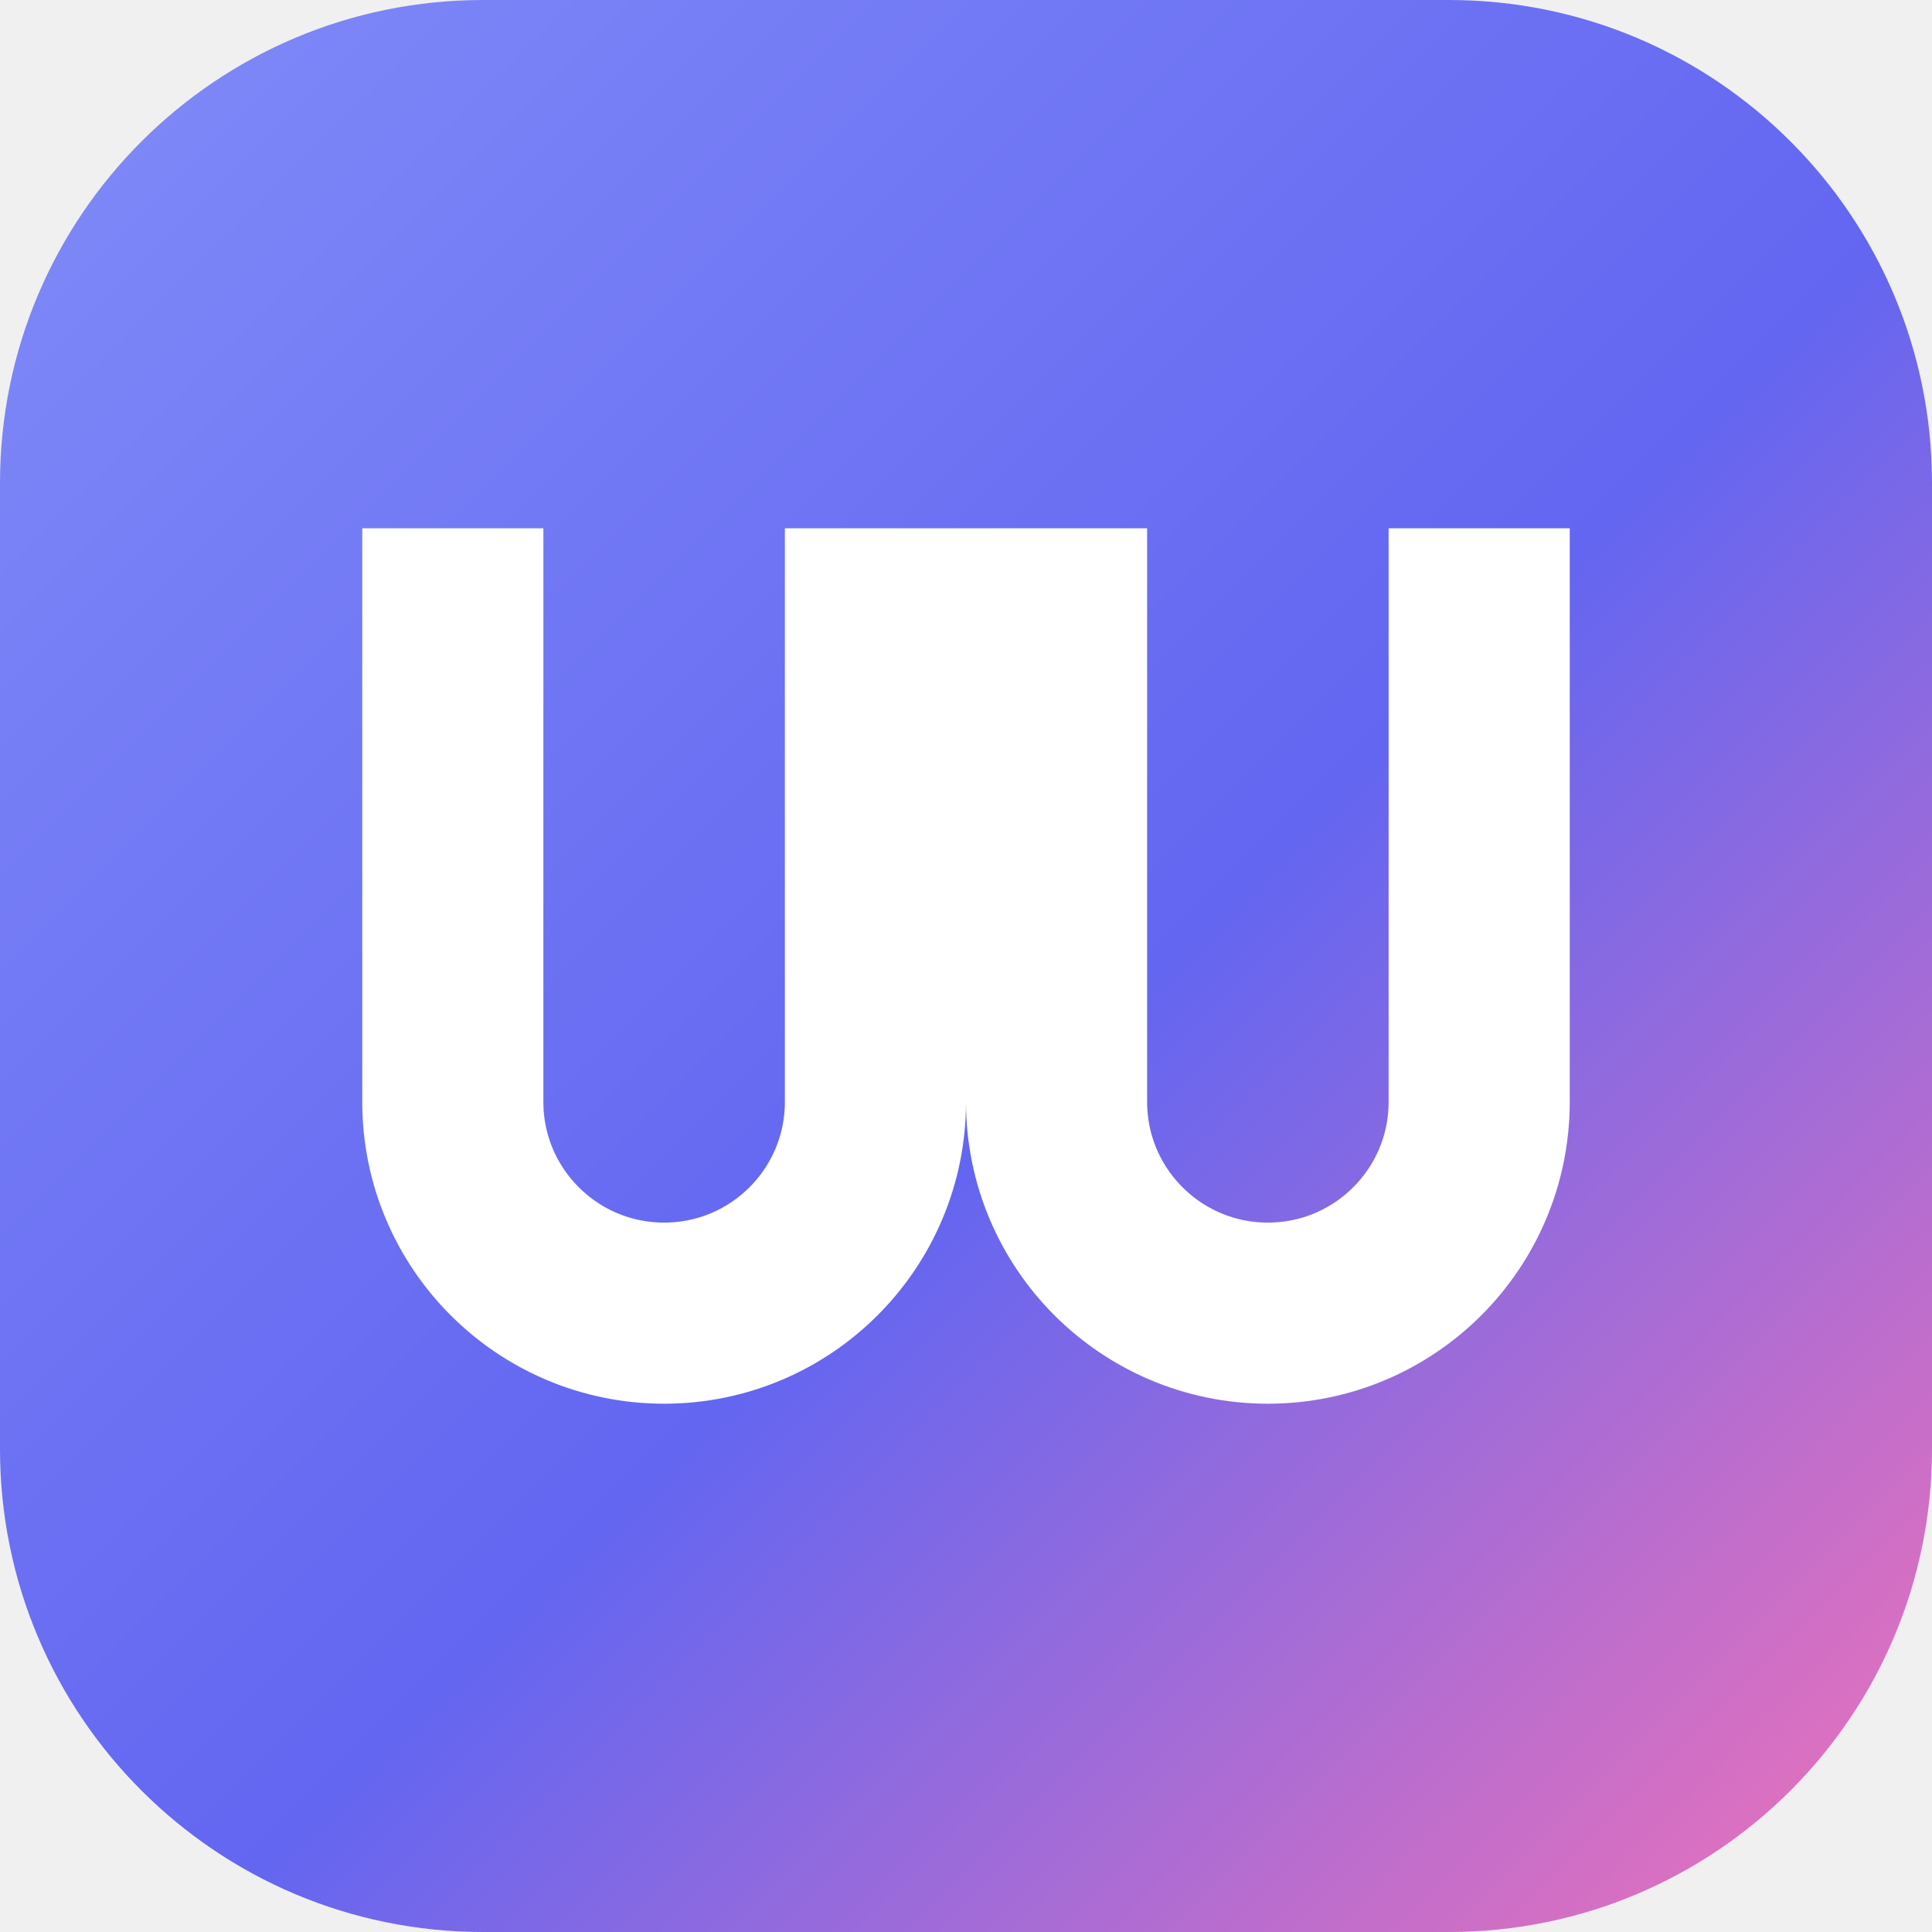
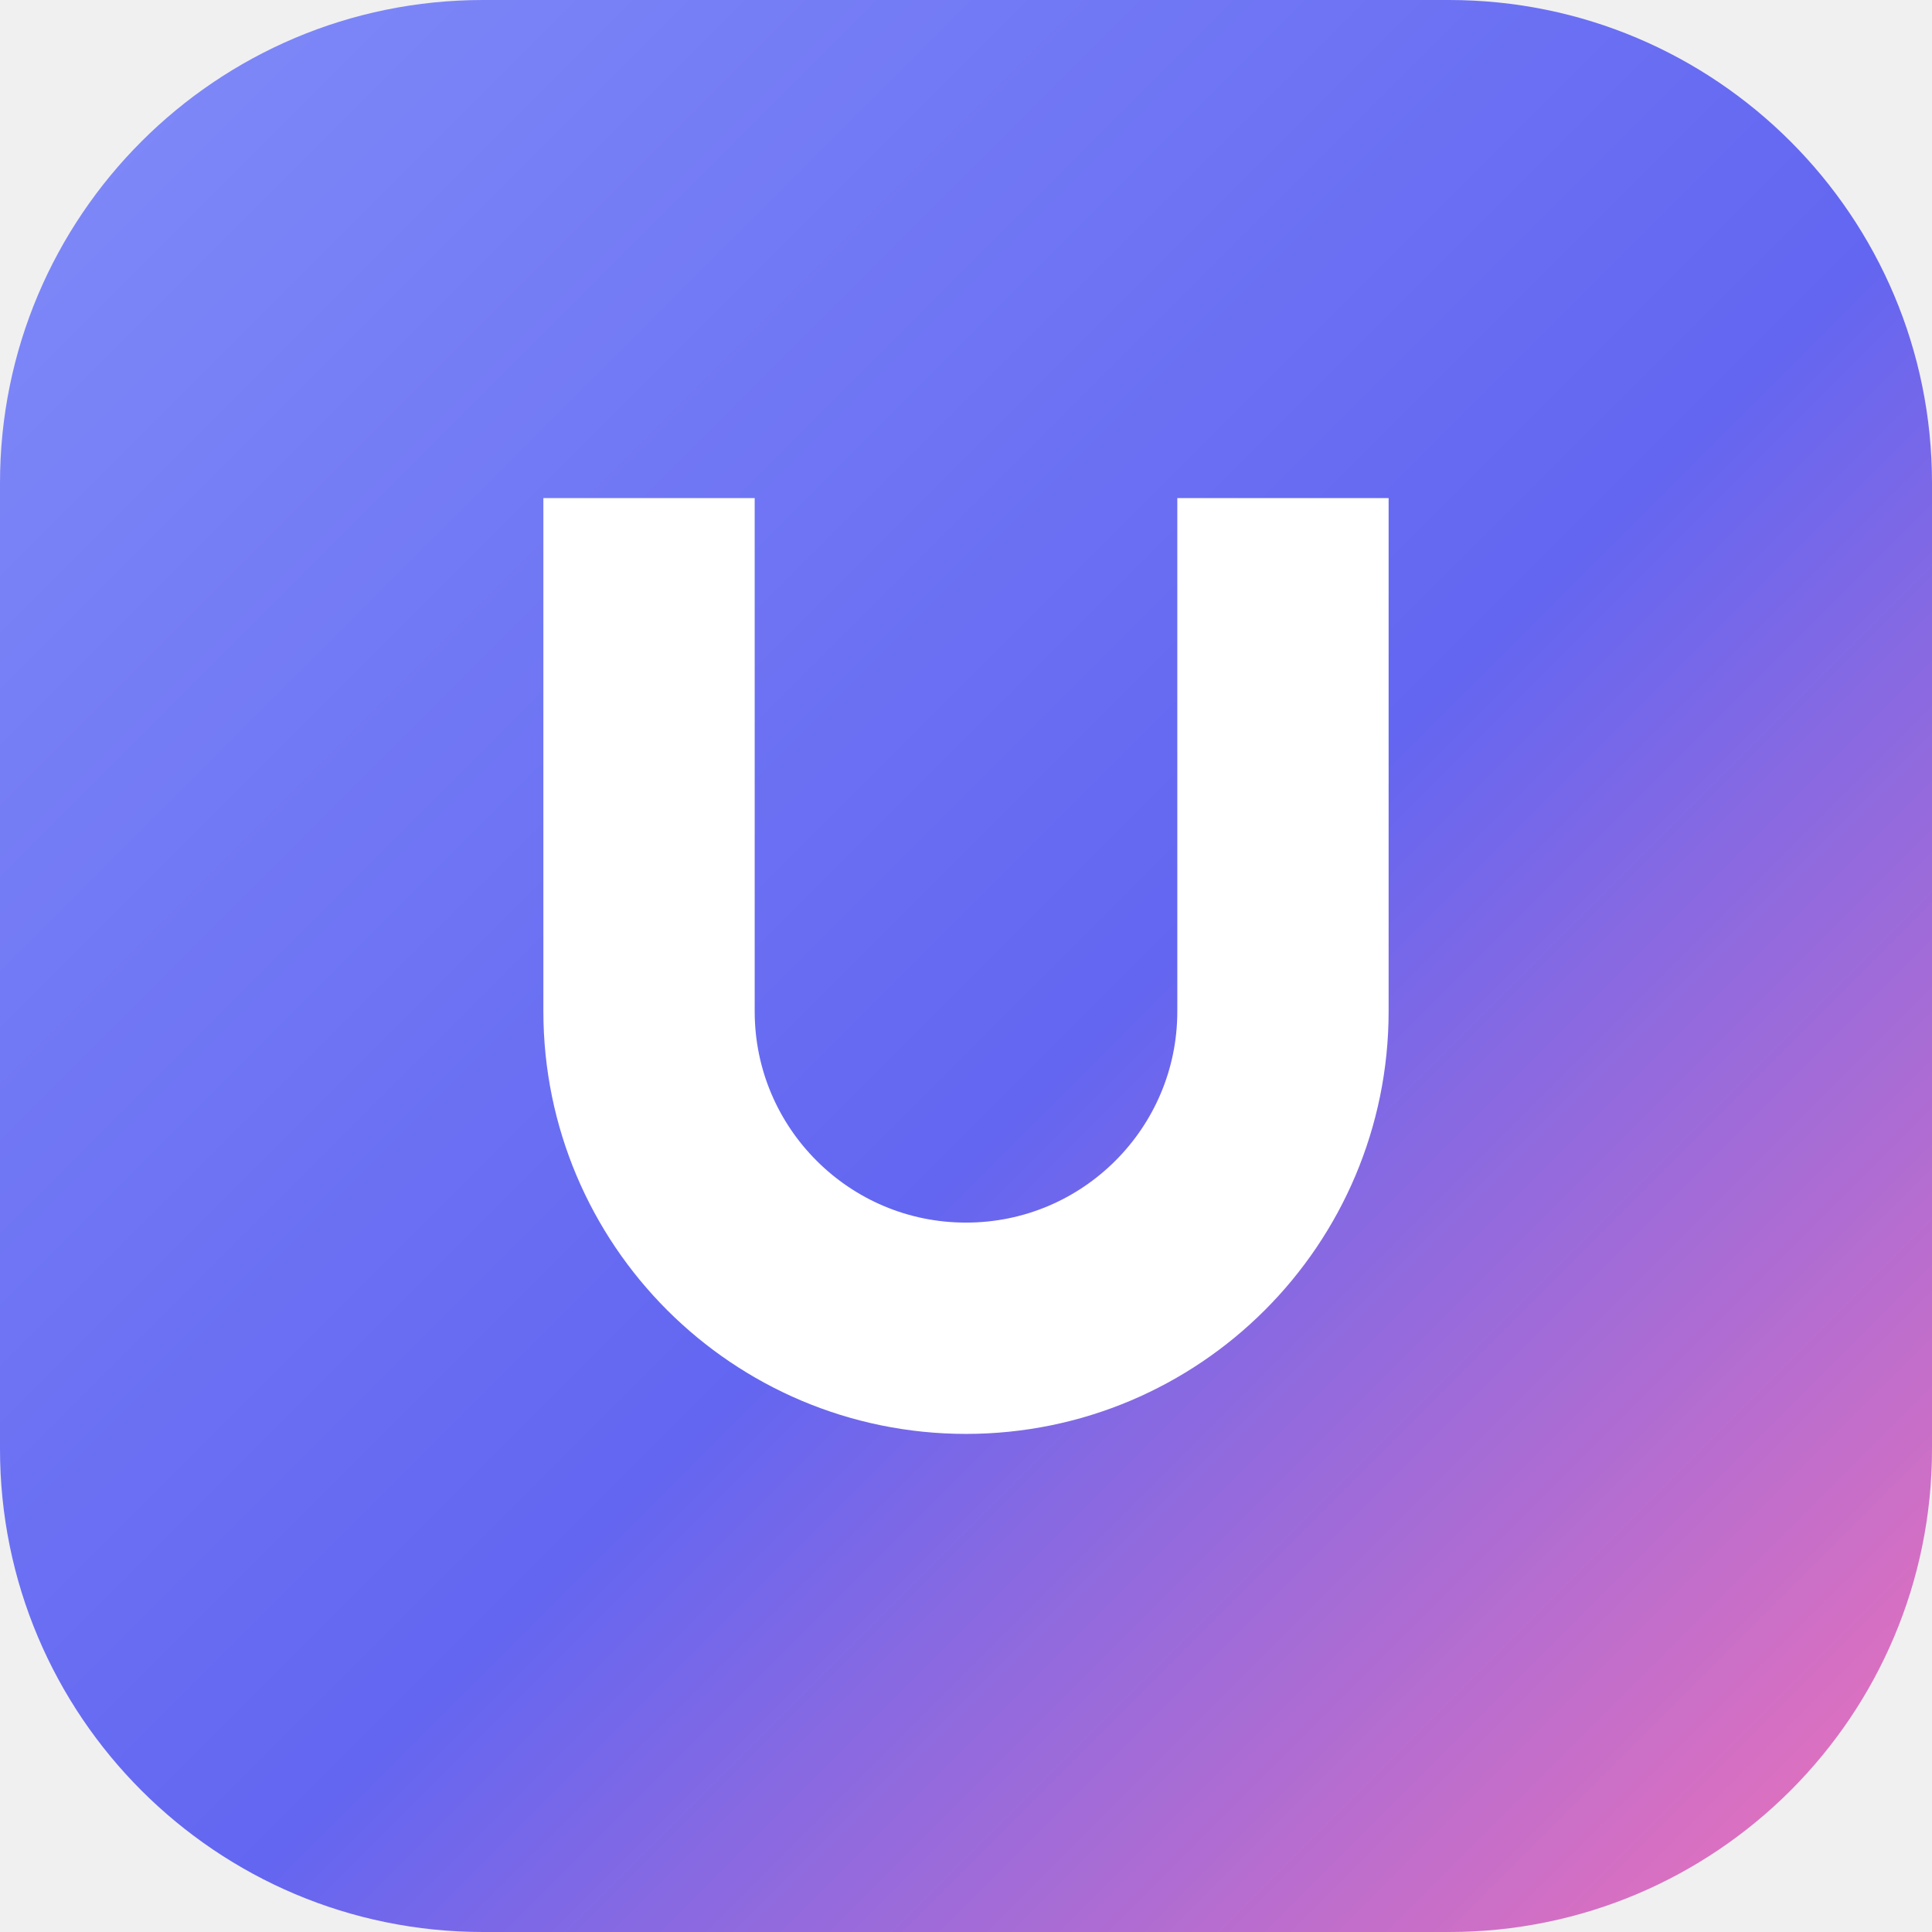
<svg xmlns="http://www.w3.org/2000/svg" viewBox="0 0 64 64">
  <defs>
    <linearGradient id="g" x1="0" y1="0" x2="1" y2="1">
      <stop offset="0" stop-color="#818cf8" />
      <stop offset="0.55" stop-color="#6366f1" />
      <stop offset="1" stop-color="#f472b6" />
    </linearGradient>
  </defs>
  <rect width="64" height="64" rx="16" fill="url(#g)" />
-   <path d="M15 17.5V36.5a7 7 0 0 0 14 0V17.5M35 17.5V36.5a7 7 0 0 0 14 0V17.5" fill="none" stroke="#fff" stroke-width="6" />
+   <path d="M21.5 16.5V33.5a10.5 10.5 0 0 0 21 0V16.5" fill="none" stroke="#fff" stroke-width="7" />
</svg>
